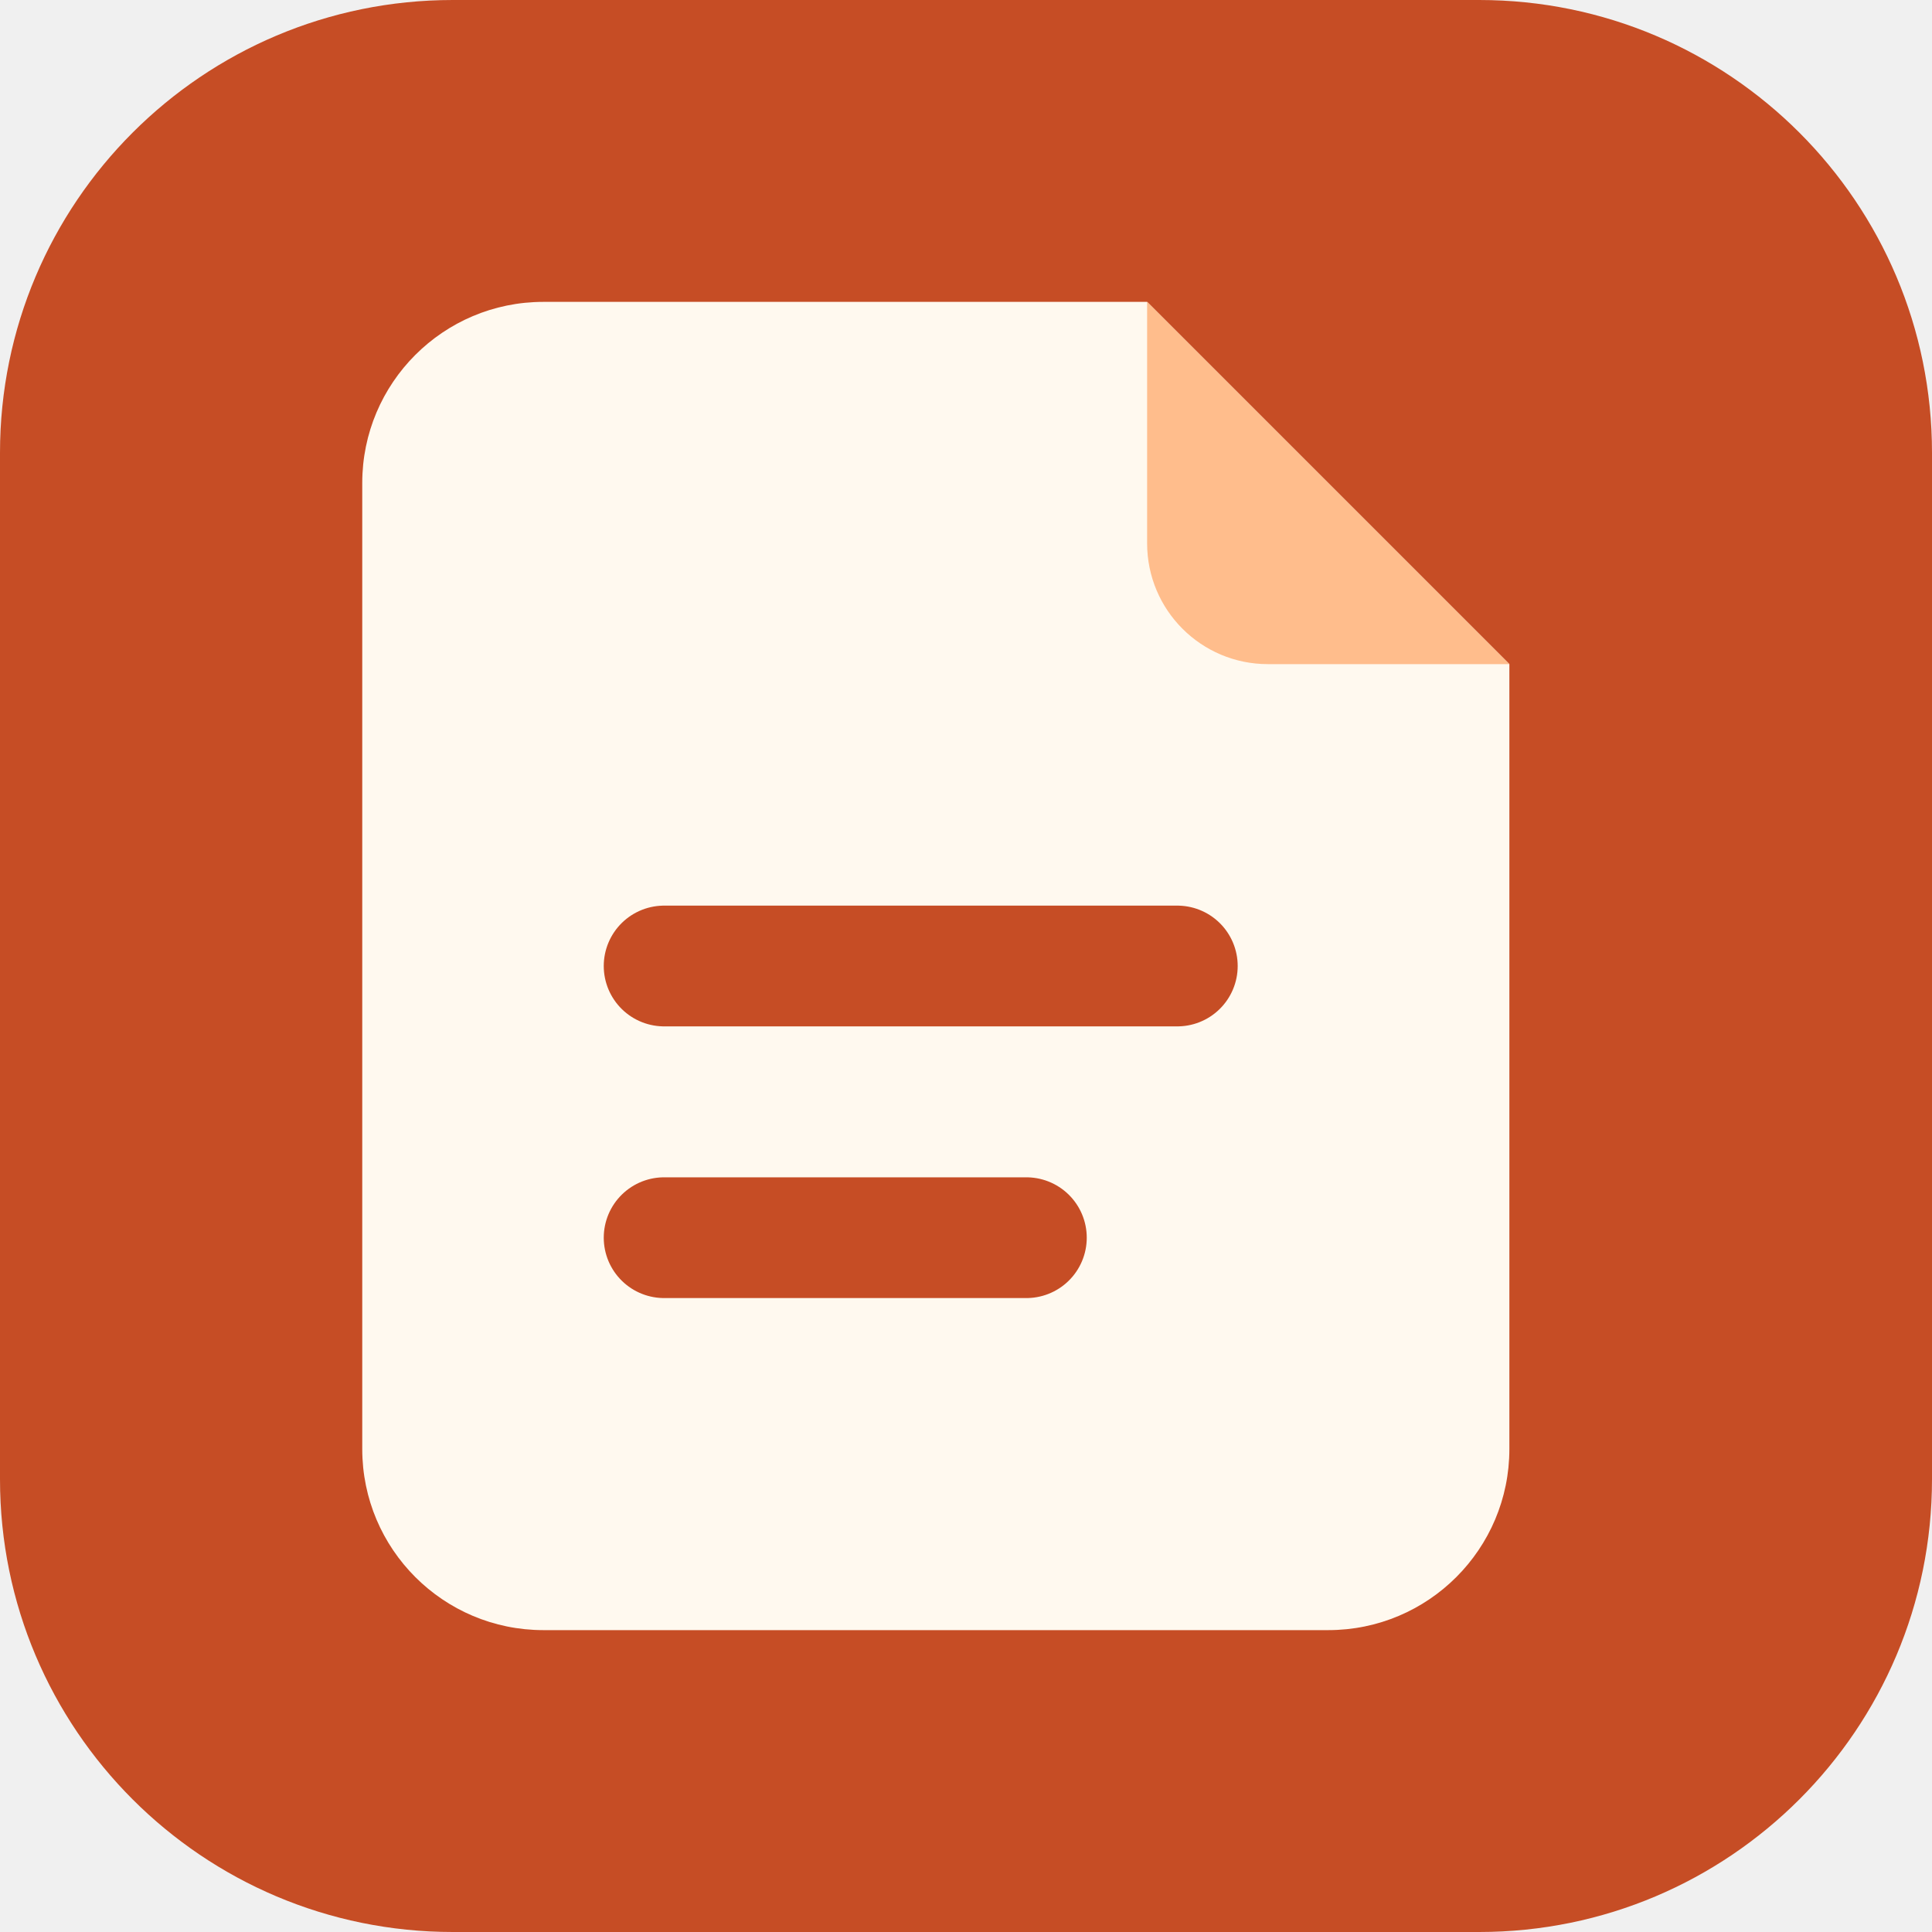
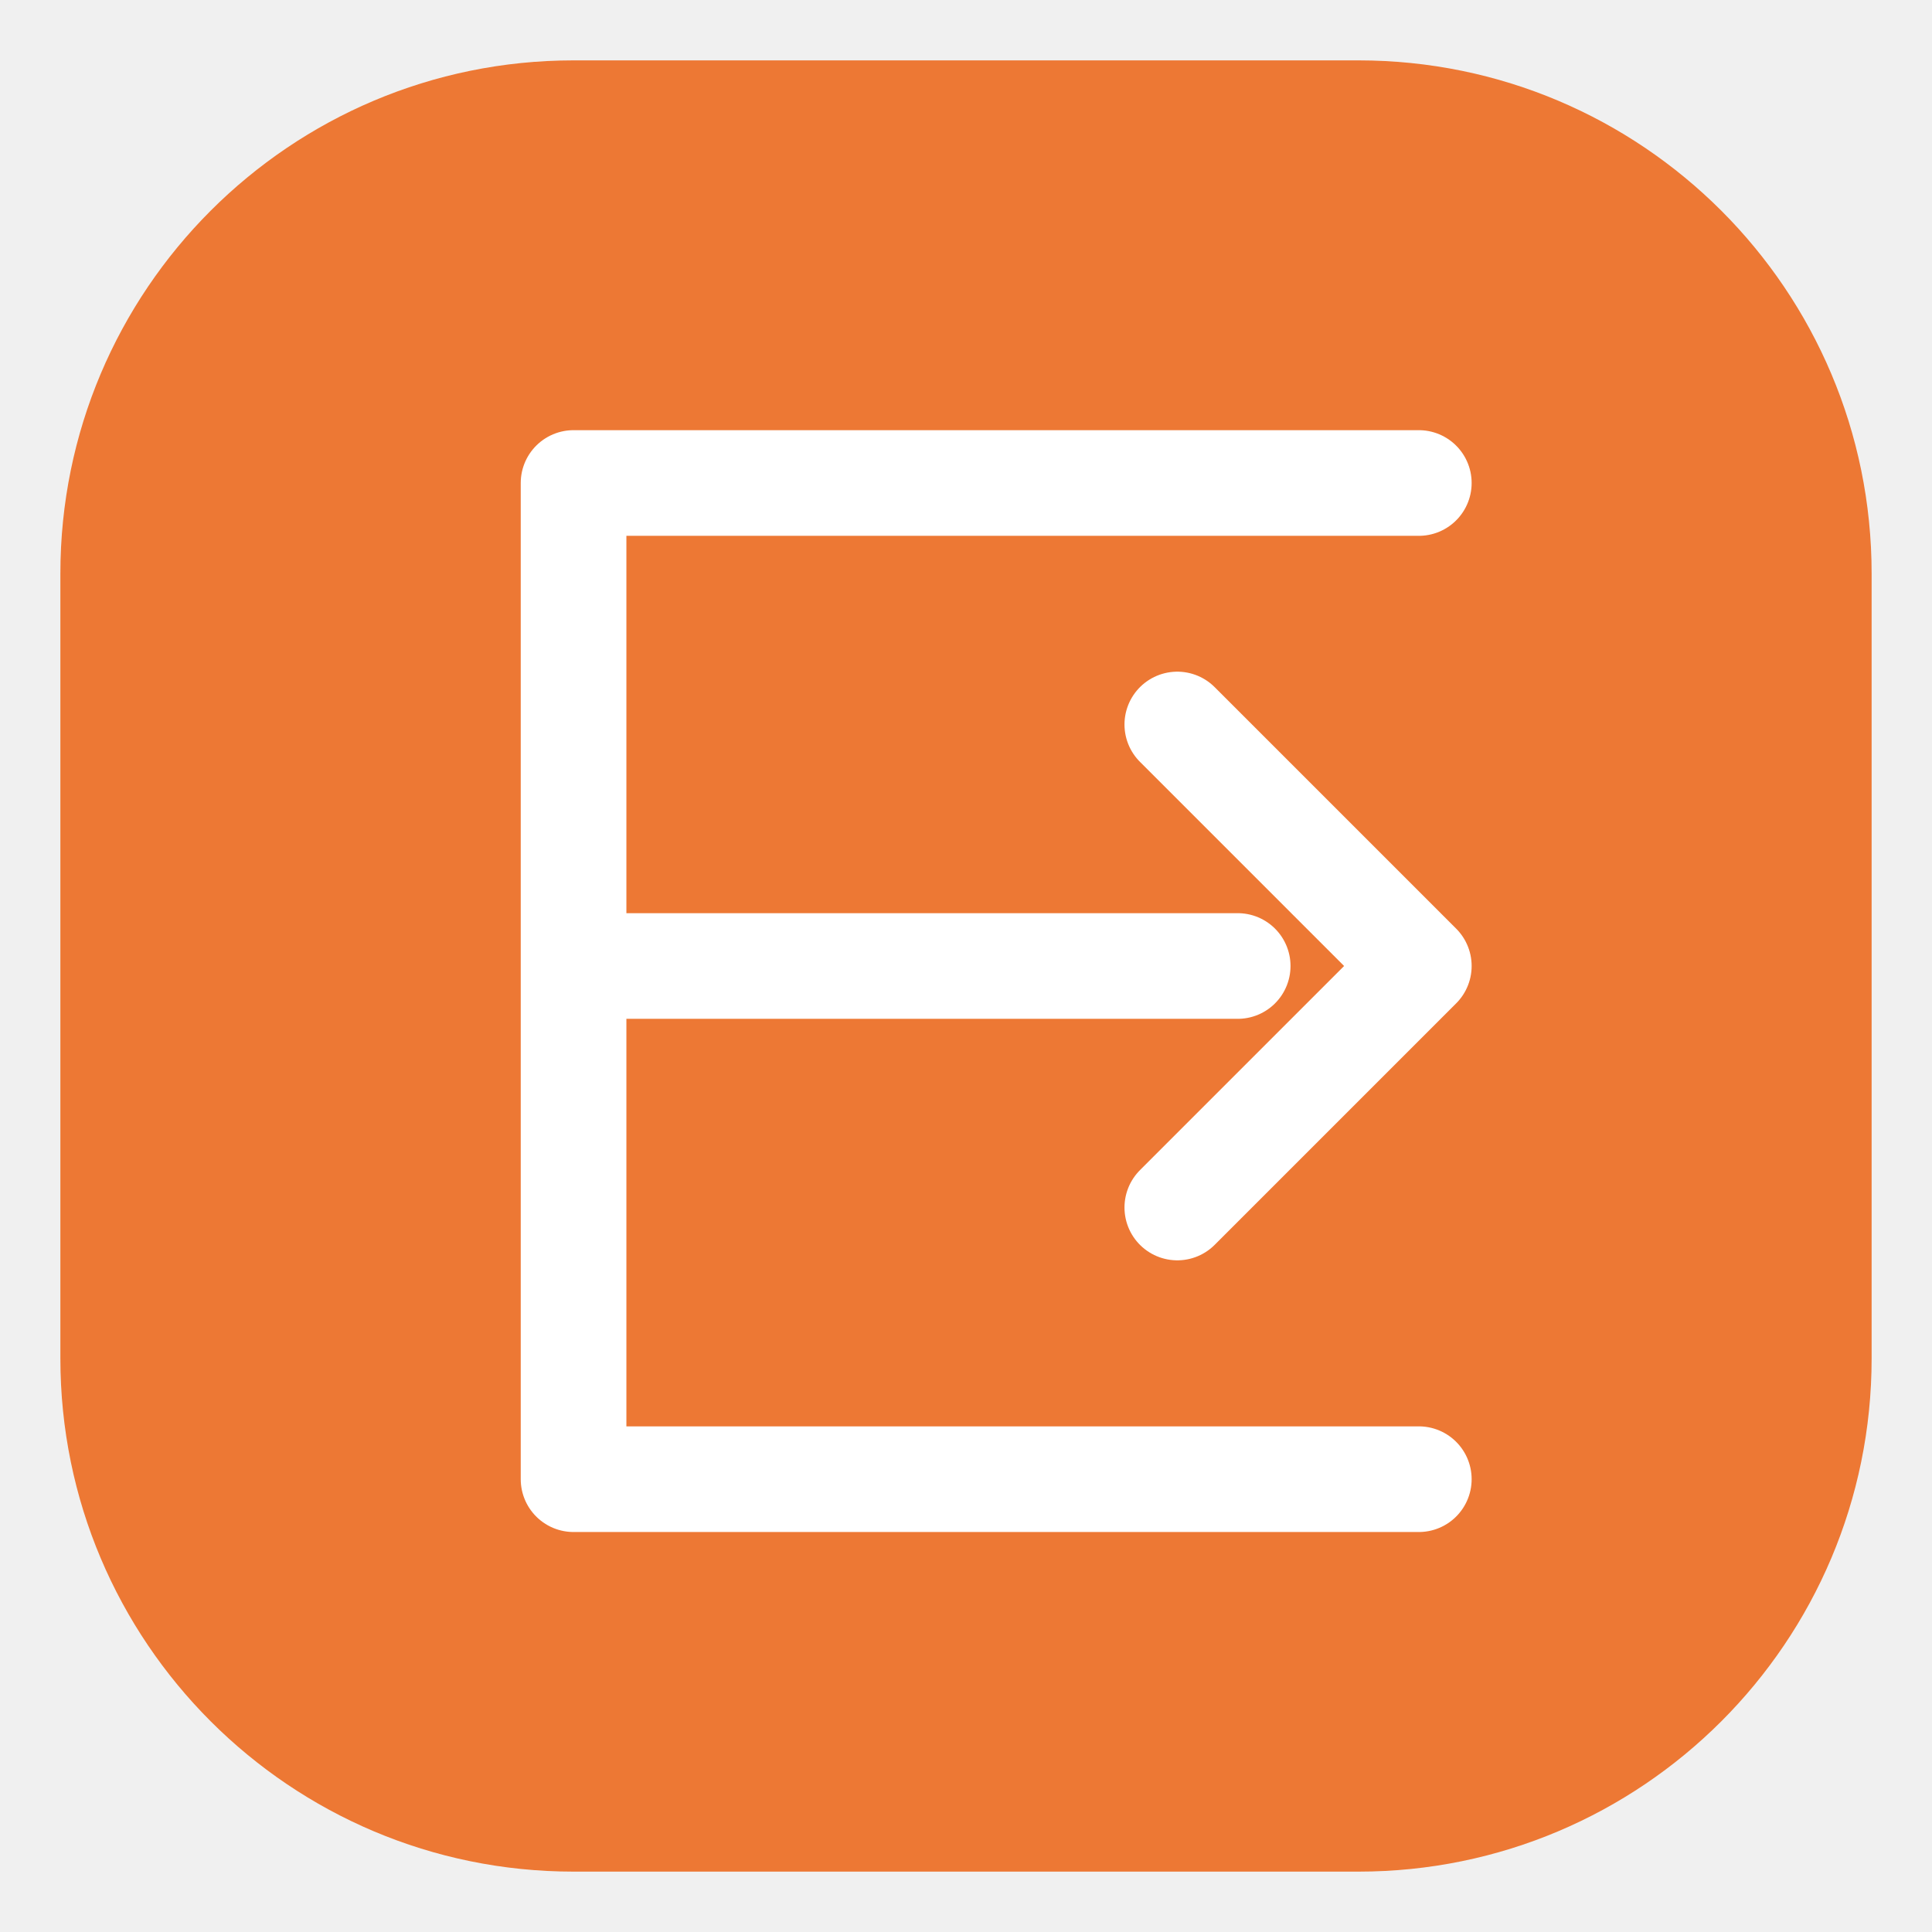
<svg xmlns="http://www.w3.org/2000/svg" viewBox="0 0 64 64">
-   <rect width="64" height="64" rx="15" fill="#C64D25" />
-   <path d="M18 10h20l12 12v26a6 6 0 0 1-6 6H18a6 6 0 0 1-6-6V16a6 6 0 0 1 6-6" fill="#FFF9EF" />
-   <path d="M38 10v8a4 4 0 0 0 4 4h8" fill="#FFBD8C" />
-   <path d="M22 32h17M22 41h12" fill="none" stroke="#C64D25" stroke-width="4" stroke-linecap="round" />
+   <rect x="2" y="2" width="60" height="60" rx="17" fill="#ed7834" />
+   <path d="M19 16h28M19 16v33h28M19 32h22M39 24l8 8-8 8" fill="none" stroke="#fff" stroke-width="3.5" stroke-linecap="round" stroke-linejoin="round" />
</svg>
